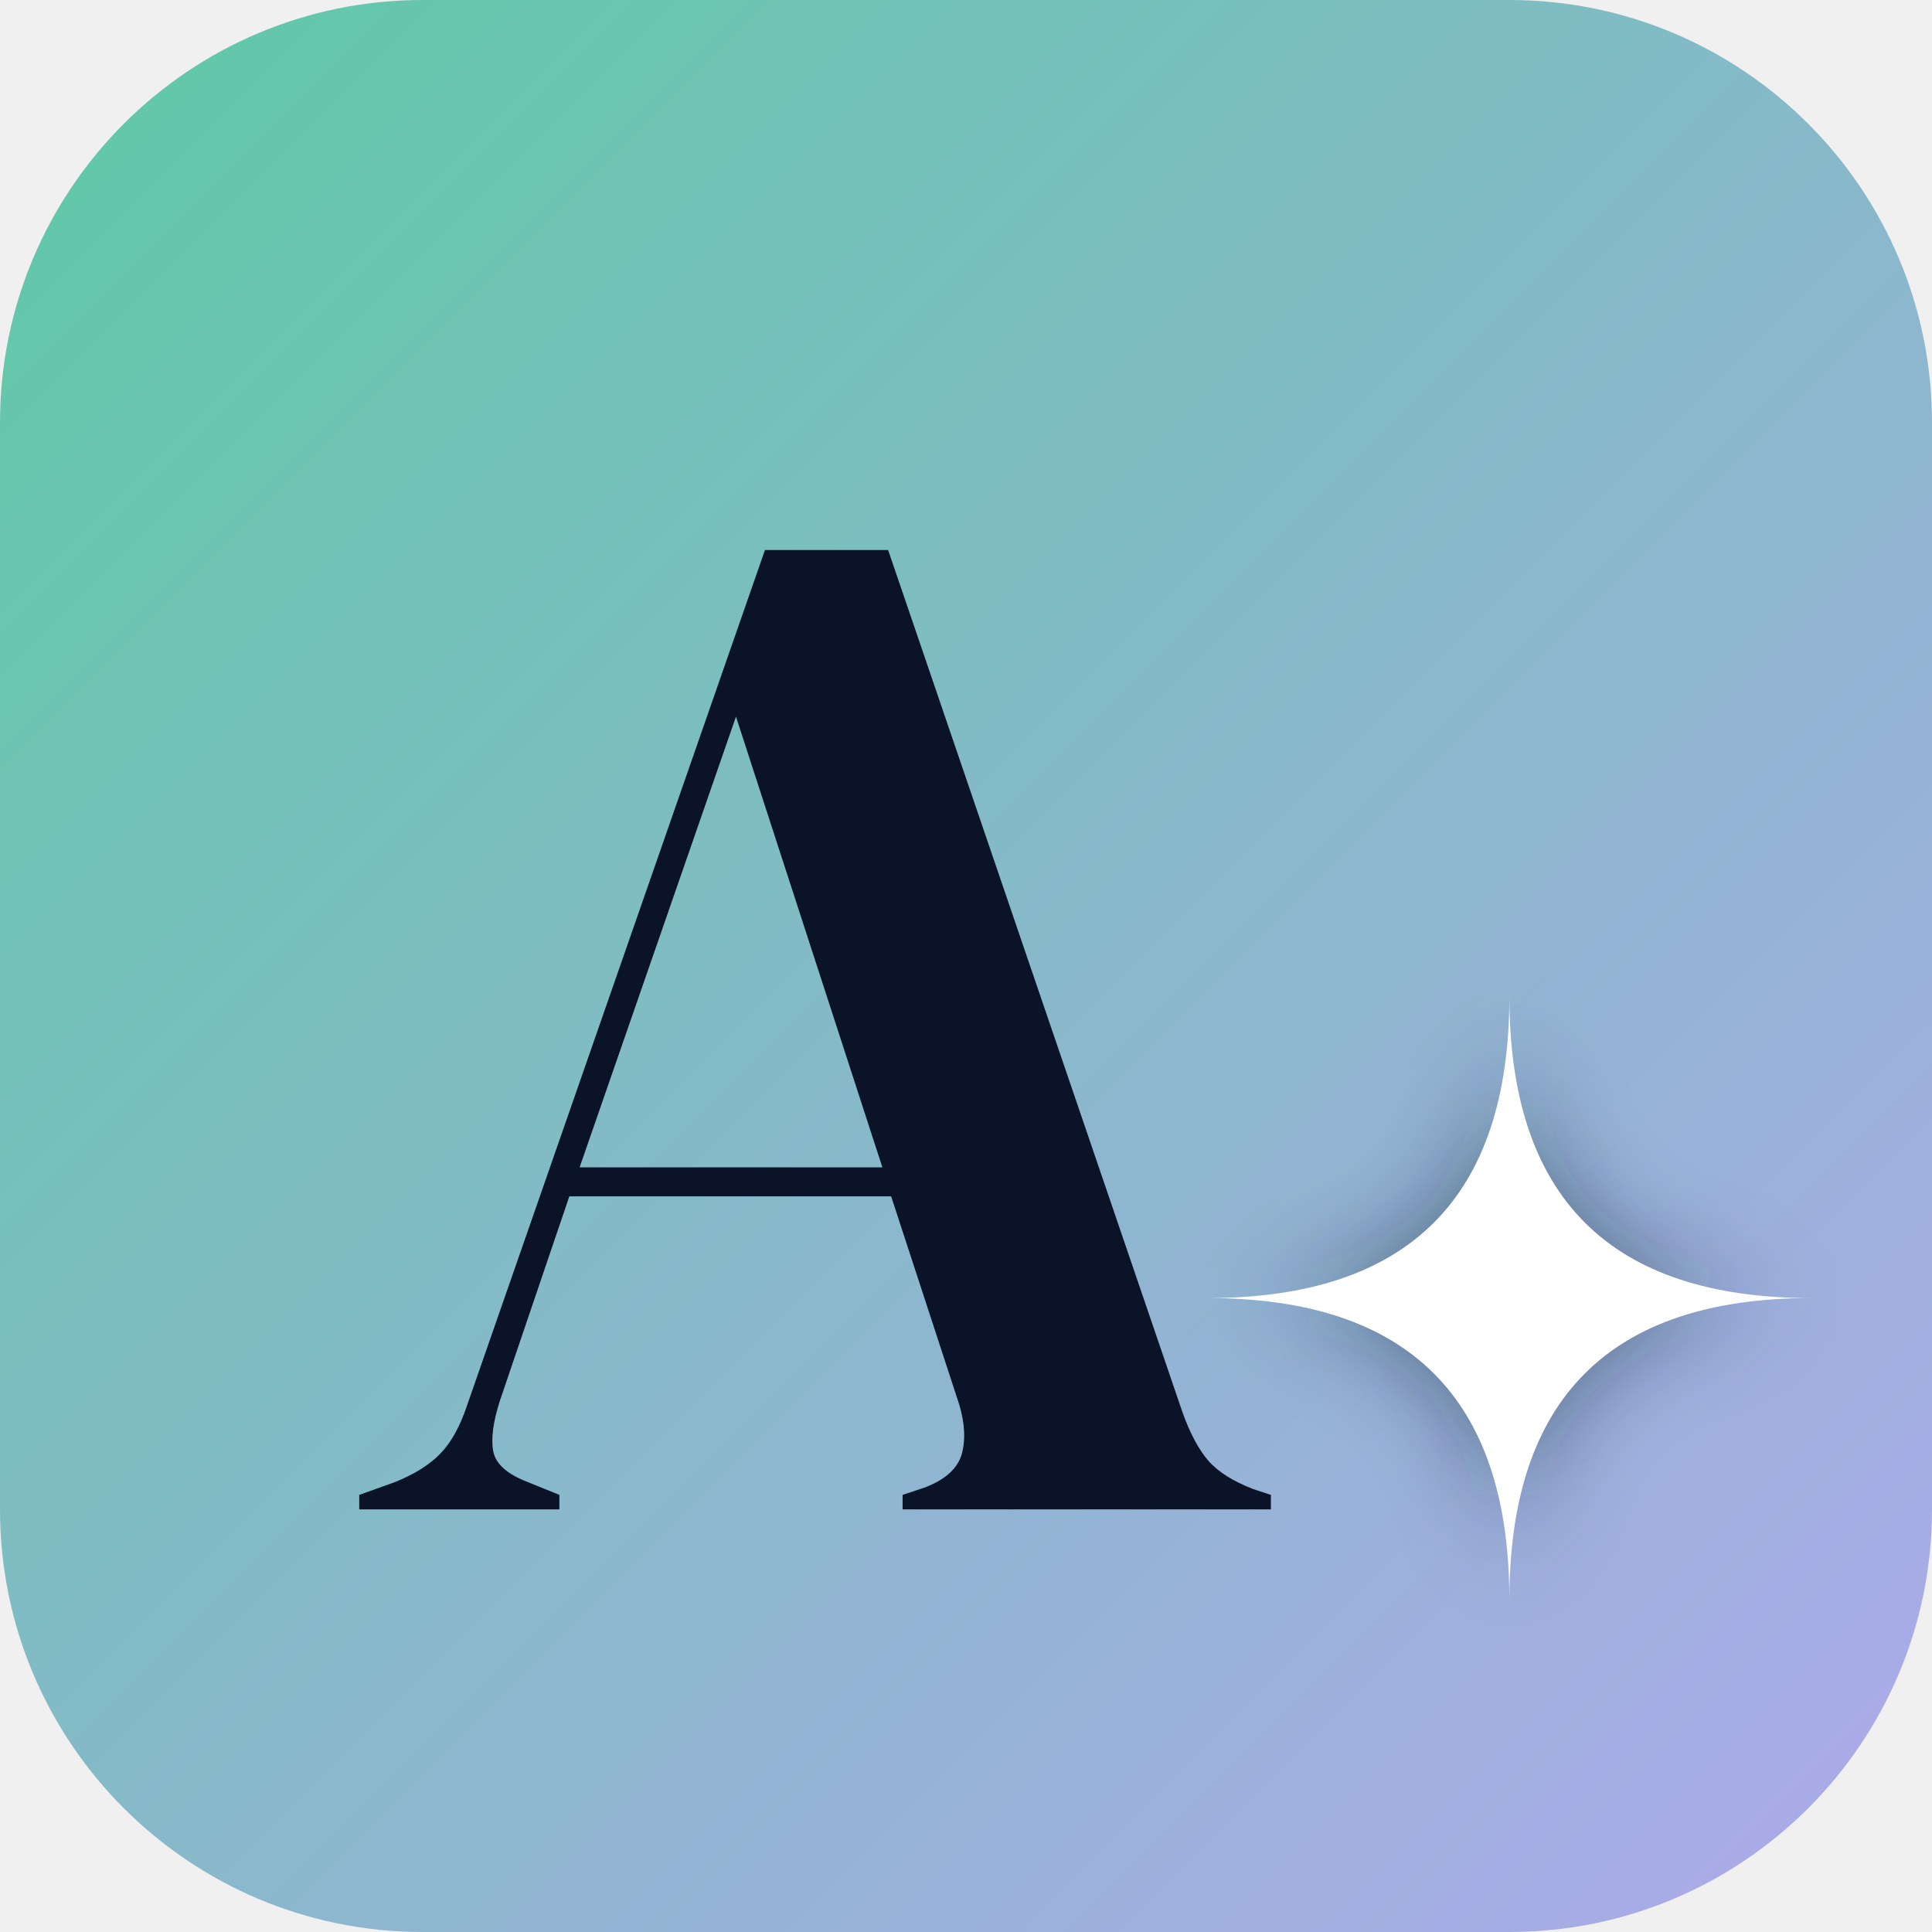
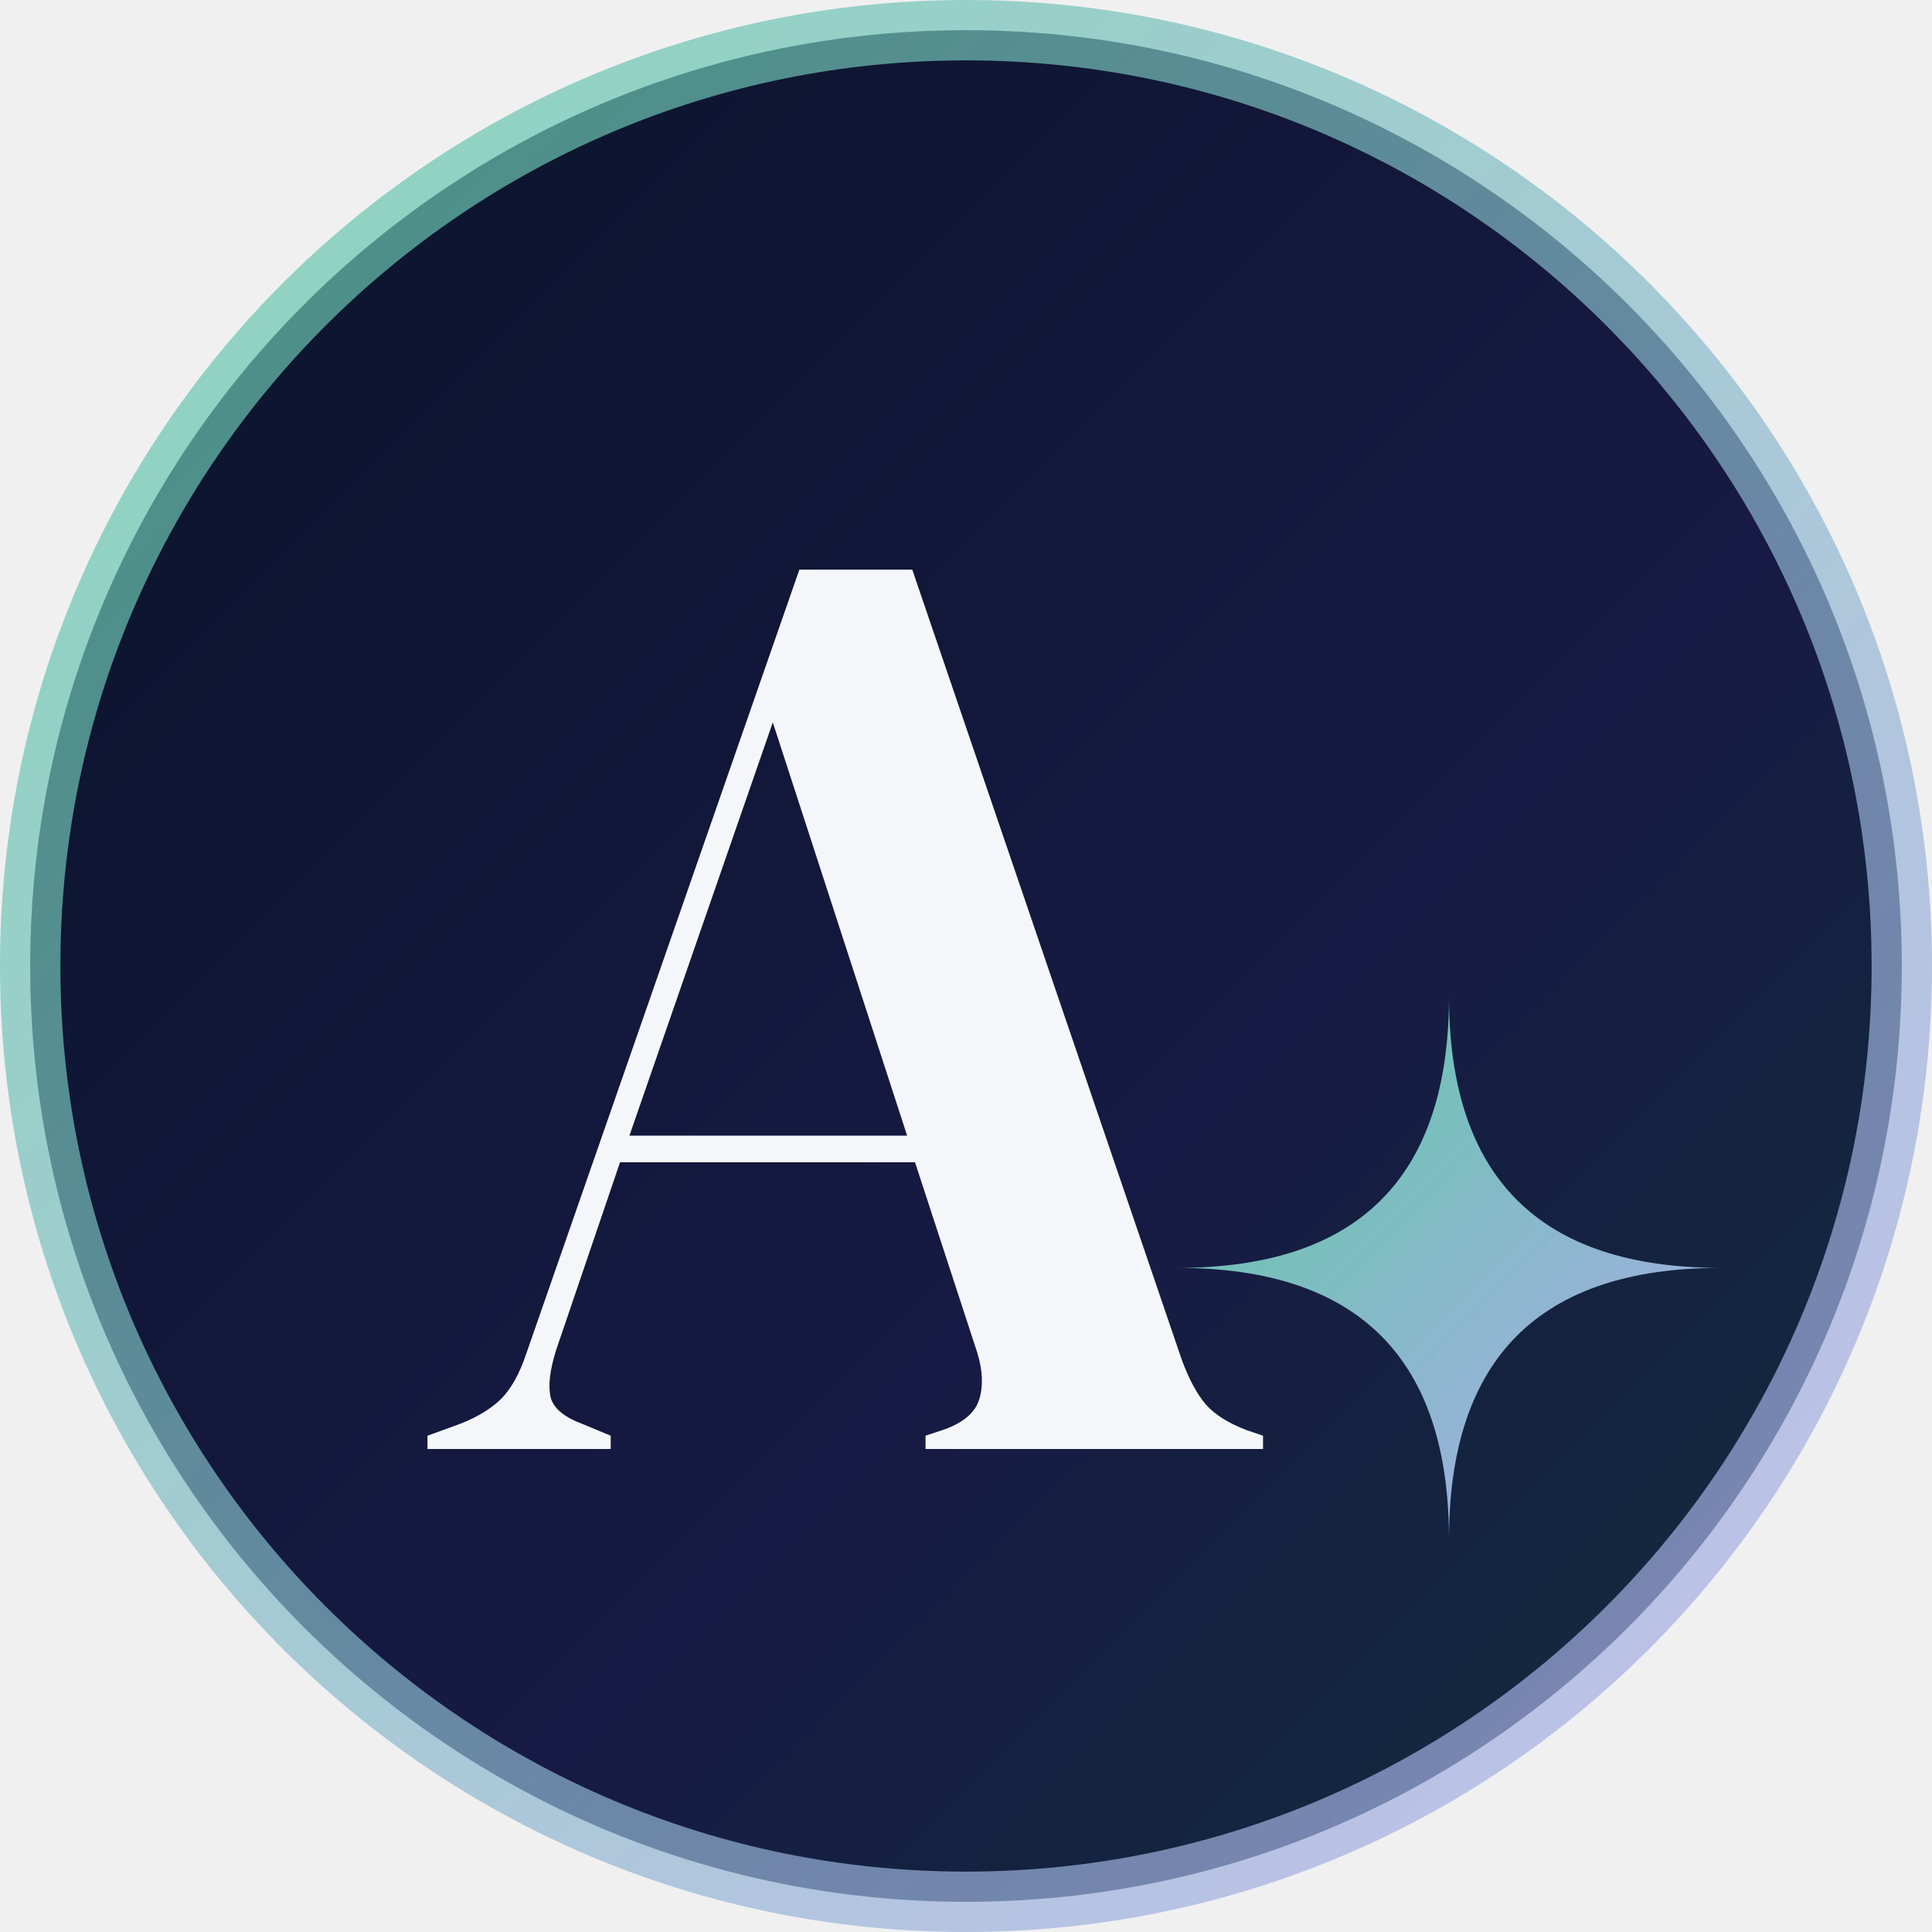
<svg xmlns="http://www.w3.org/2000/svg" viewBox="0 0 64 64">
  <defs>
+     <linearGradient id="n" x1="0" y1="0" x2="1" y2="1">
+       <stop offset="0" stop-color="#0A1328" />
+       <stop offset=".6" stop-color="#171A44" />
+       <stop offset="1" stop-color="#10303A" />
+     </linearGradient>
    <linearGradient id="a" x1="0" y1="0" x2="1" y2="1">
      <stop offset="0" stop-color="#5DCAA5" />
      <stop offset="1" stop-color="#AFA9EC" />
    </linearGradient>
-     <filter id="s" x="-50%" y="-50%" width="200%" height="200%">
-       <feGaussianBlur stdDeviation="1.6" />
-     </filter>
  </defs>
-   <rect width="64" height="64" rx="14" fill="url(#a)" />
-   <path d="M11.9 50V49.52L13.1 49.09Q14.06 48.7 14.59 48.15Q15.12 47.6 15.46 46.59L25.34 18.22H29.42L39.17 46.78Q39.55 47.84 40.03 48.39Q40.51 48.94 41.52 49.33L42.1 49.52V50H29.9V49.52L30.62 49.28Q31.63 48.9 31.85 48.2Q32.06 47.5 31.78 46.54L29.52 39.63H18.86L16.56 46.4Q16.22 47.46 16.34 48.08Q16.46 48.7 17.47 49.09L18.53 49.52V50ZM19.2 38.67H29.23L24.38 23.74Z" fill="#0A1328" />
-   <path d="M50 33Q50 43 60 43Q50 43 50 53Q50 43 40 43Q50 43 50 33Z" fill="#0A1328" opacity=".45" filter="url(#s)" />
-   <path d="M50 33Q50 43 60 43Q50 43 50 53Q50 43 40 43Q50 43 50 33Z" fill="#FFFFFF" />
+   <circle cx="32" cy="32" r="31" fill="url(#n)" stroke="url(#a)" stroke-opacity=".7" stroke-width="2" />
+   <path d="M14.16 48V47.56L15.26 47.16Q16.14 46.81 16.63 46.31Q17.11 45.8 17.42 44.88L26.48 18.87H30.22L39.15 45.05Q39.51 46.02 39.95 46.53Q40.39 47.03 41.31 47.38L41.84 47.56V48H30.66V47.56L31.32 47.34Q32.25 46.99 32.44 46.35Q32.64 45.71 32.38 44.83L30.31 38.5H20.54L18.43 44.7Q18.12 45.67 18.23 46.24Q18.34 46.81 19.27 47.16L20.23 47.56V48ZM20.85 37.62H30.05L25.6 23.93Z" fill="#F4F6FA" />
+   <path d="M48 33Q48 42 57 42Q48 42 48 51Q48 42 39 42Q48 42 48 33Z" fill="url(#a)" />
</svg>
